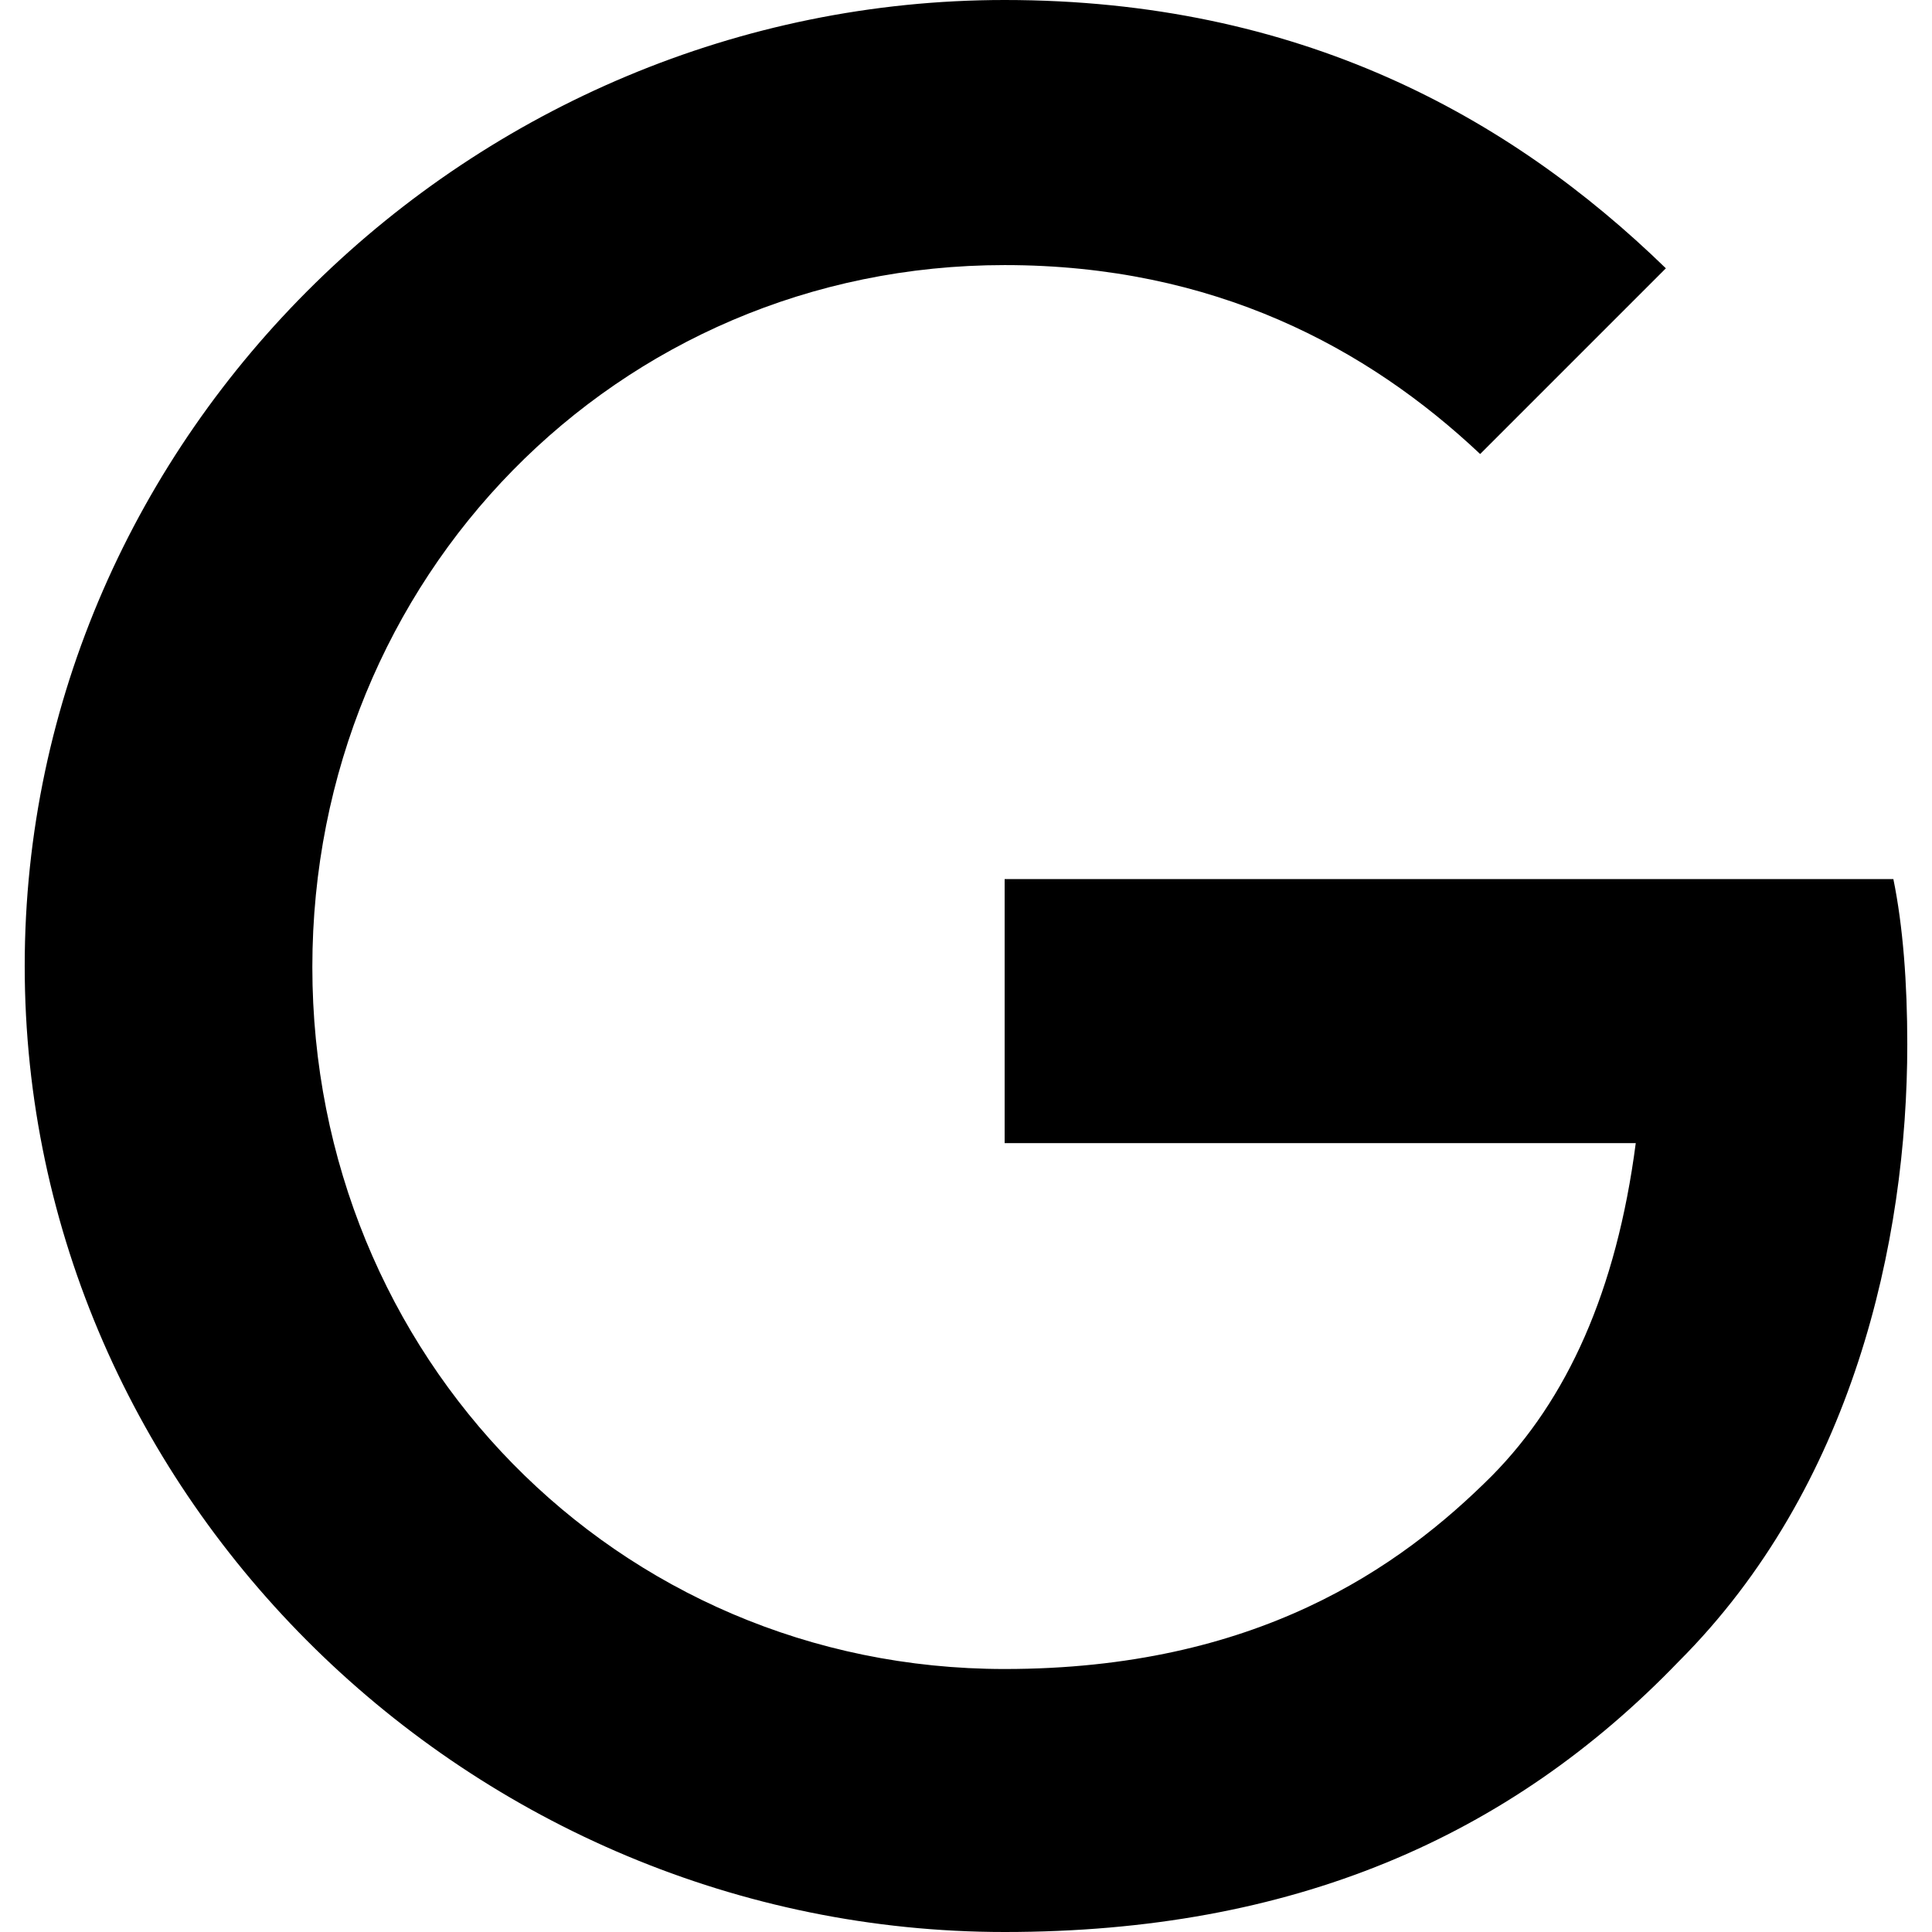
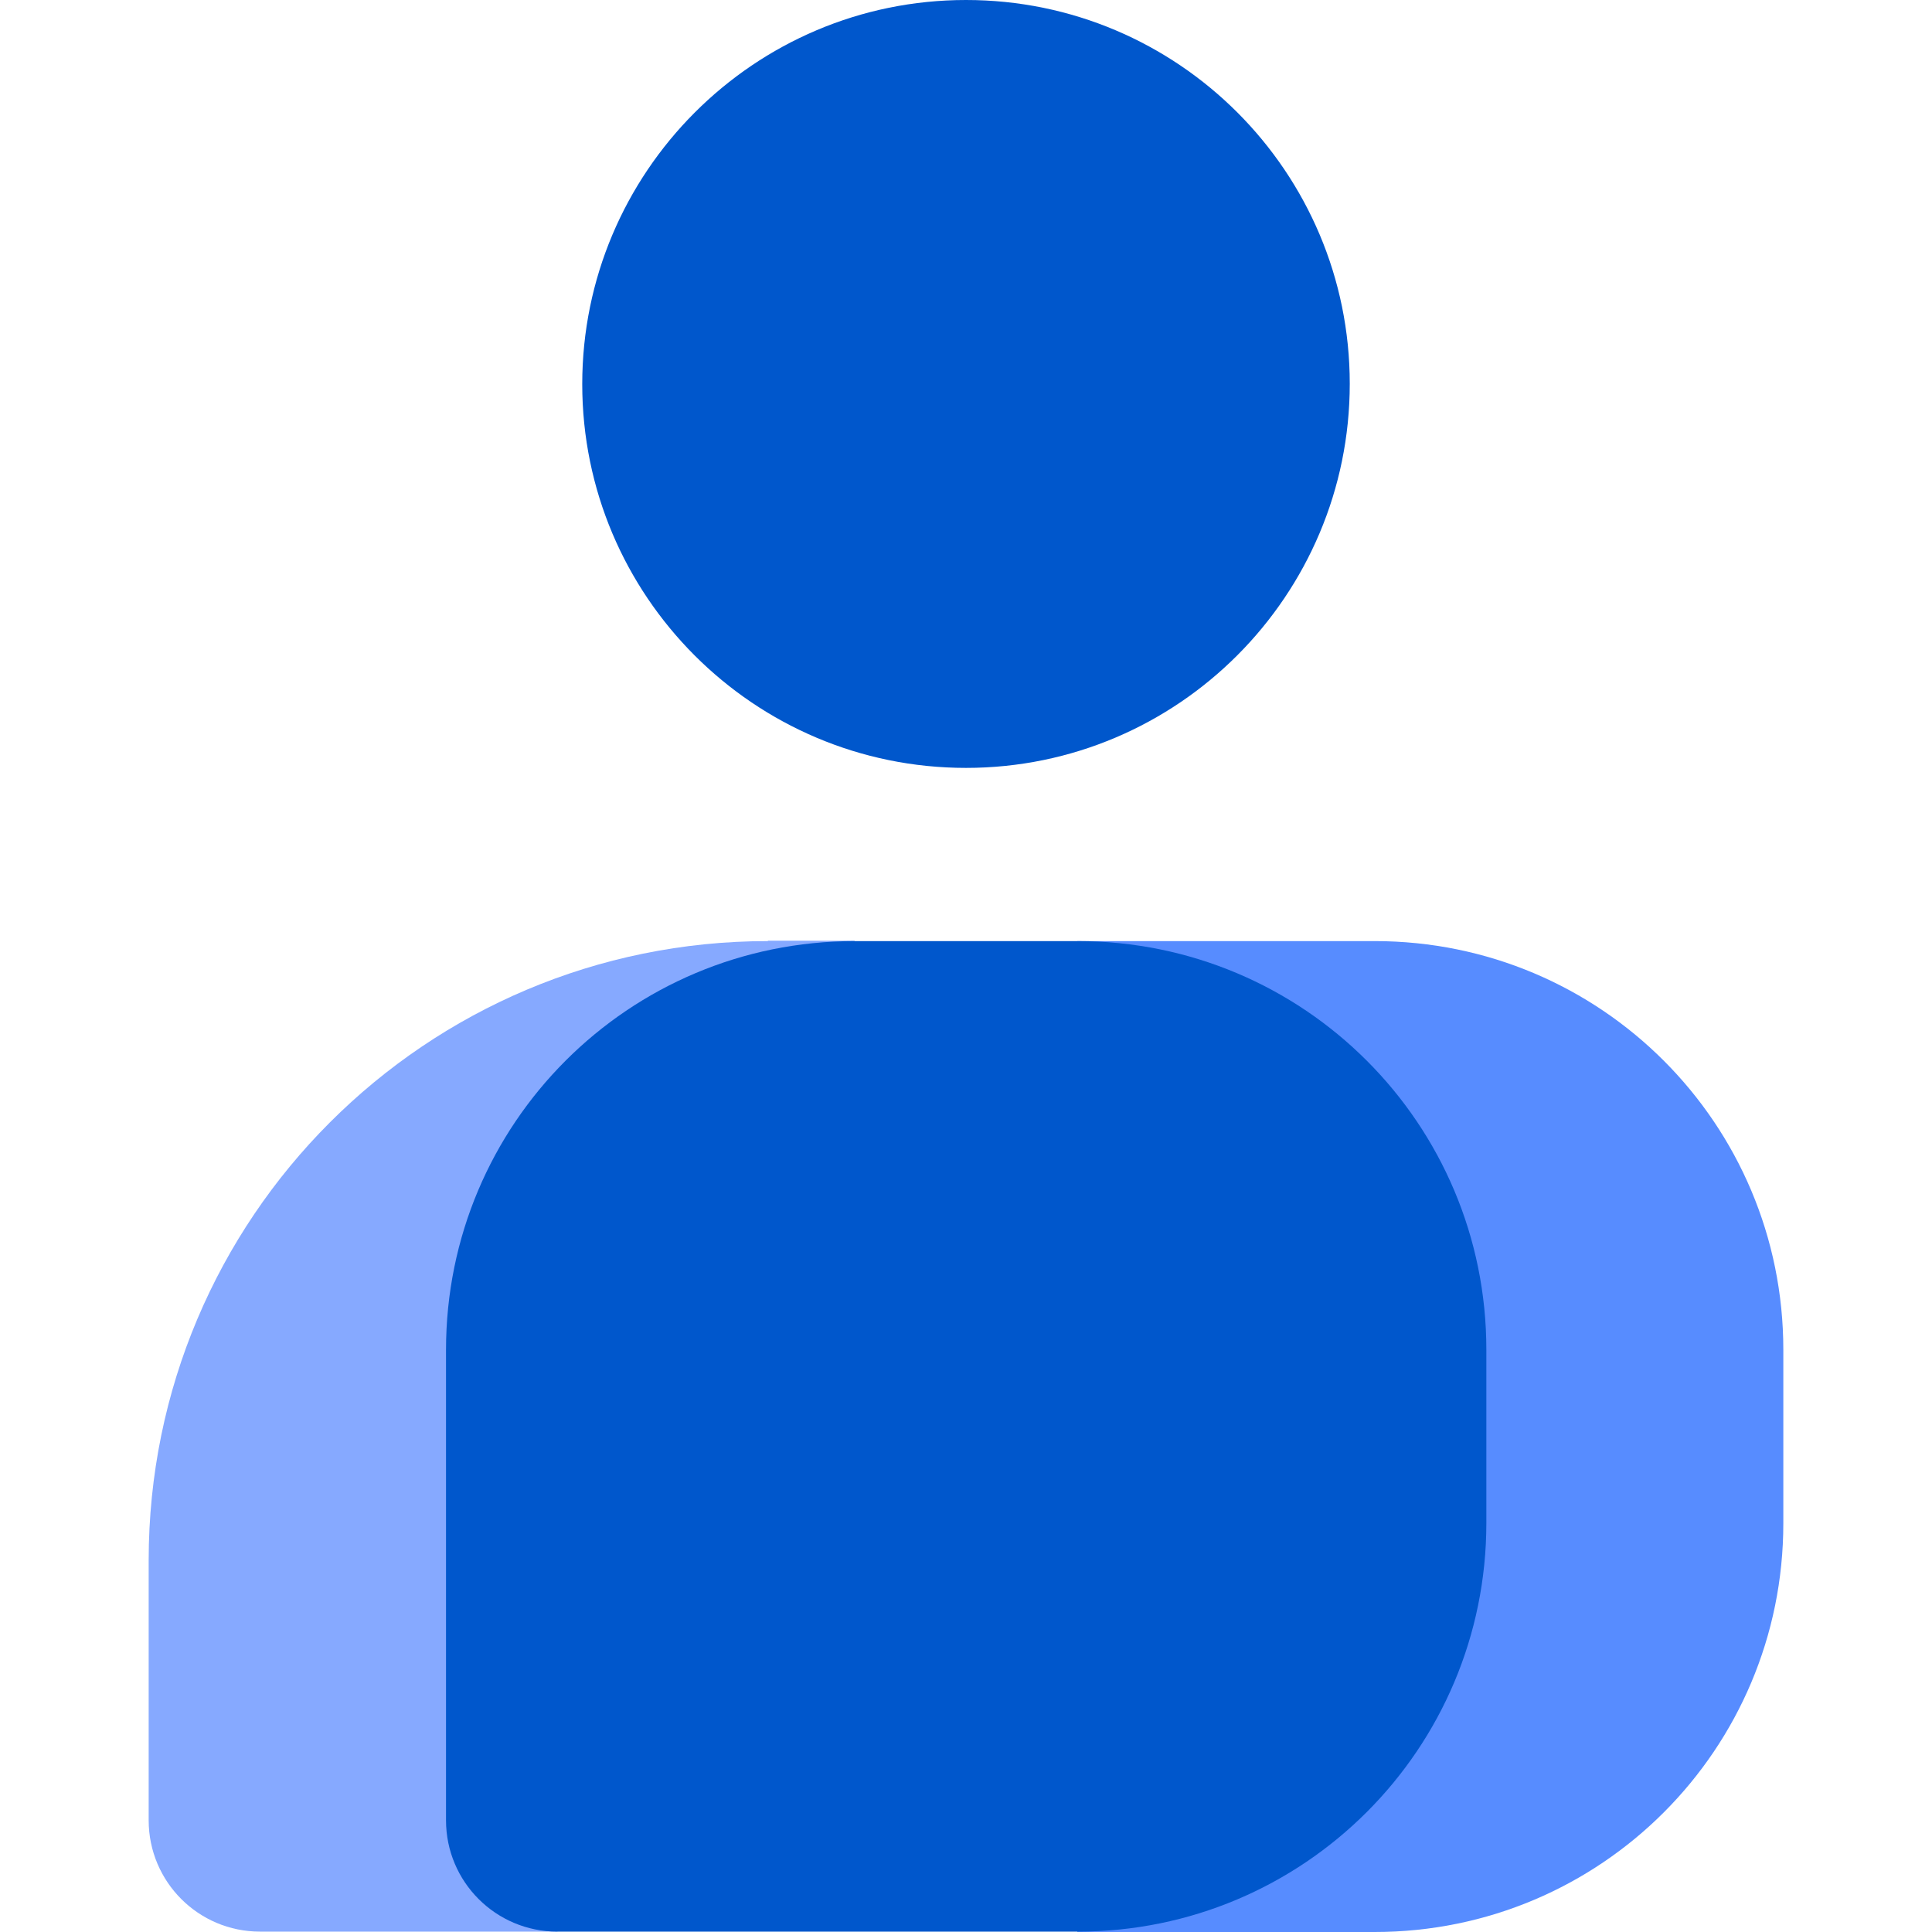
- <svg xmlns="http://www.w3.org/2000/svg" role="img" viewBox="0 0 24 24">
-   <path d="M12.48 10.92v3.28h7.84c-.24 1.84-.853 3.187-1.787 4.133-1.147 1.147-2.933 2.4-6.053 2.4-4.827 0-8.6-3.893-8.6-8.72s3.773-8.72 8.6-8.72c2.6 0 4.507 1.027 5.907 2.347l2.307-2.307C18.747 1.44 16.133 0 12.48 0 5.867 0 .307 5.387.307 12s5.56 12 12.173 12c3.573 0 6.267-1.173 8.373-3.36 2.16-2.16 2.84-5.213 2.84-7.667 0-.76-.053-1.467-.173-2.053H12.48z" />
+ <svg xmlns="http://www.w3.org/2000/svg" viewBox="0 0 512 512">
+   <path fill="#86a9ff" d="M203.5 249.4c-90.7 0-164.1 73.4-164.1 164.1v68.9c0 16.3 13.2 29.5 29.5 29.5h78.8l78.8-262.6h-23z" />
+   <path fill="#578cff" d="M472.6 357.7c0-59.9-48.4-108.3-108.3-108.3h-78.8V512h78.8c59.9 0 108.3-48.4 108.3-108.3" />
+   <path fill="#0057cc" d="M118.2 357.7c0-59.9 48.4-108.3 108.3-108.3h59.1c59.9 0 108.3 48.4 108.3 108.3v45.9c0 59.9-48.4 108.3-108.3 108.3H147.7c-16.3 0-29.5-13.2-29.5-29.5zM256 0c56.2 0 101.7 45.6 101.7 101.7S312.2 203.5 256 203.5s-101.7-45.6-101.7-101.7S199.8 0 256 0" />
</svg>
